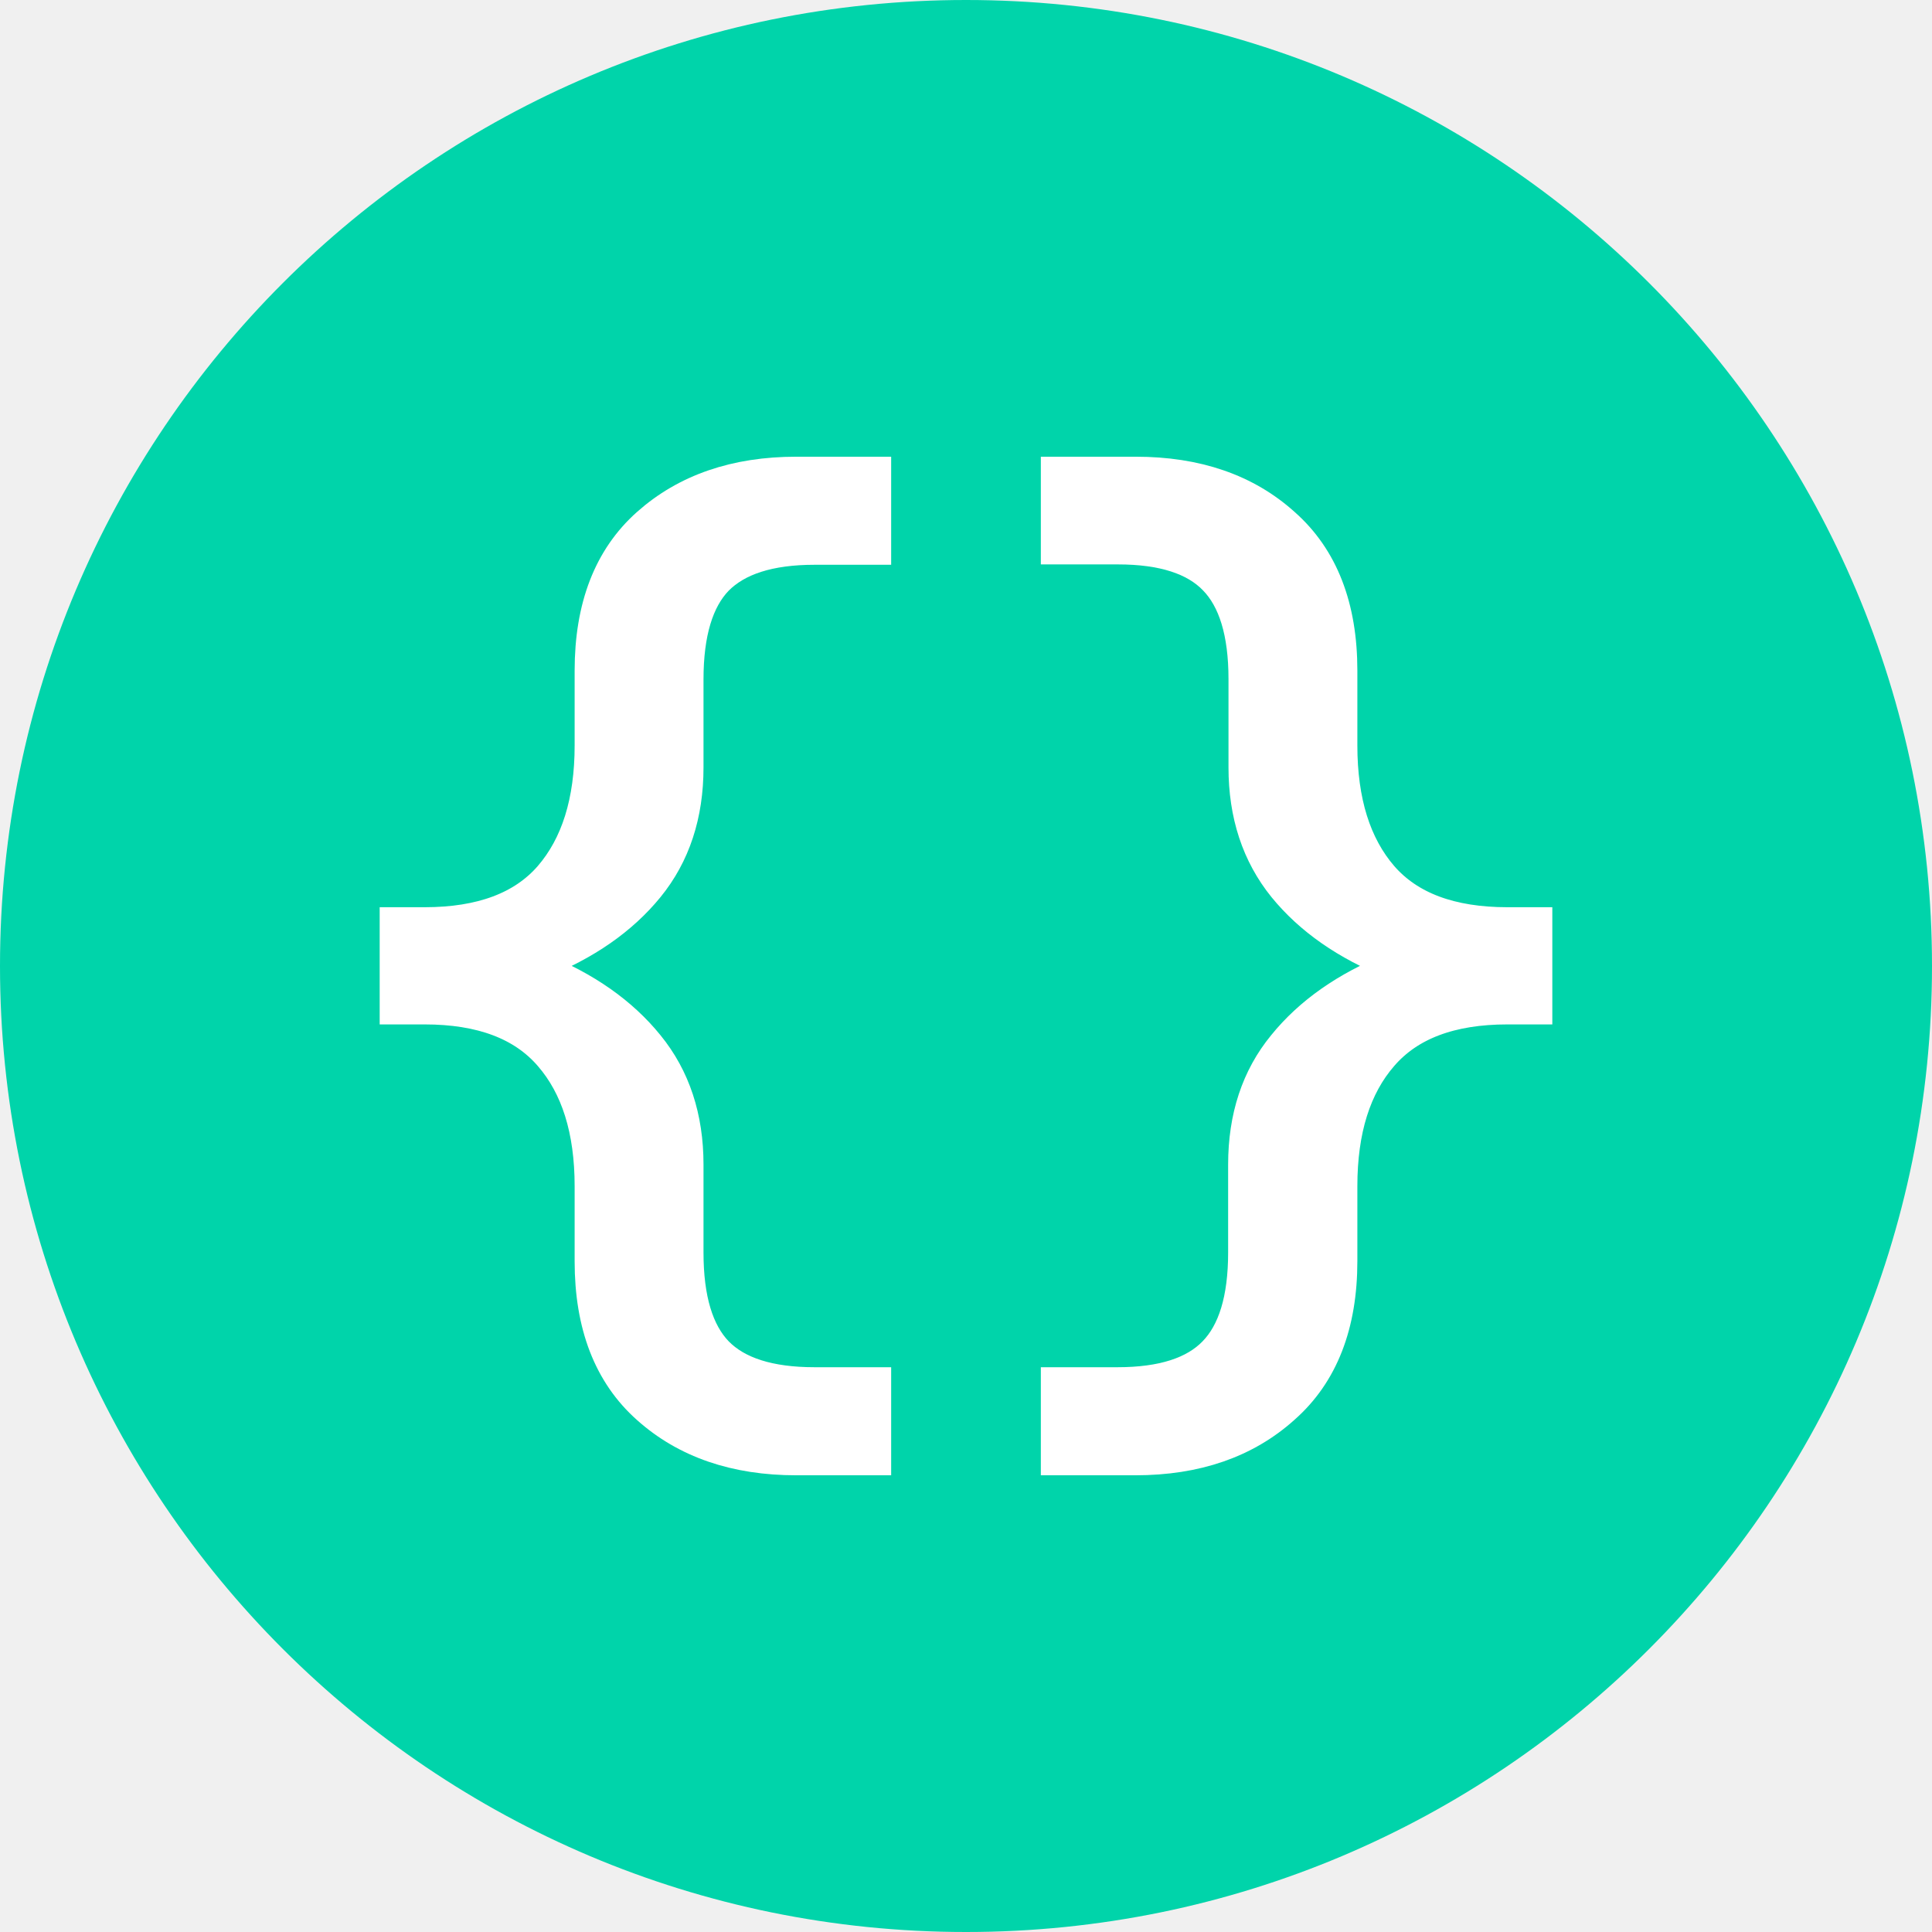
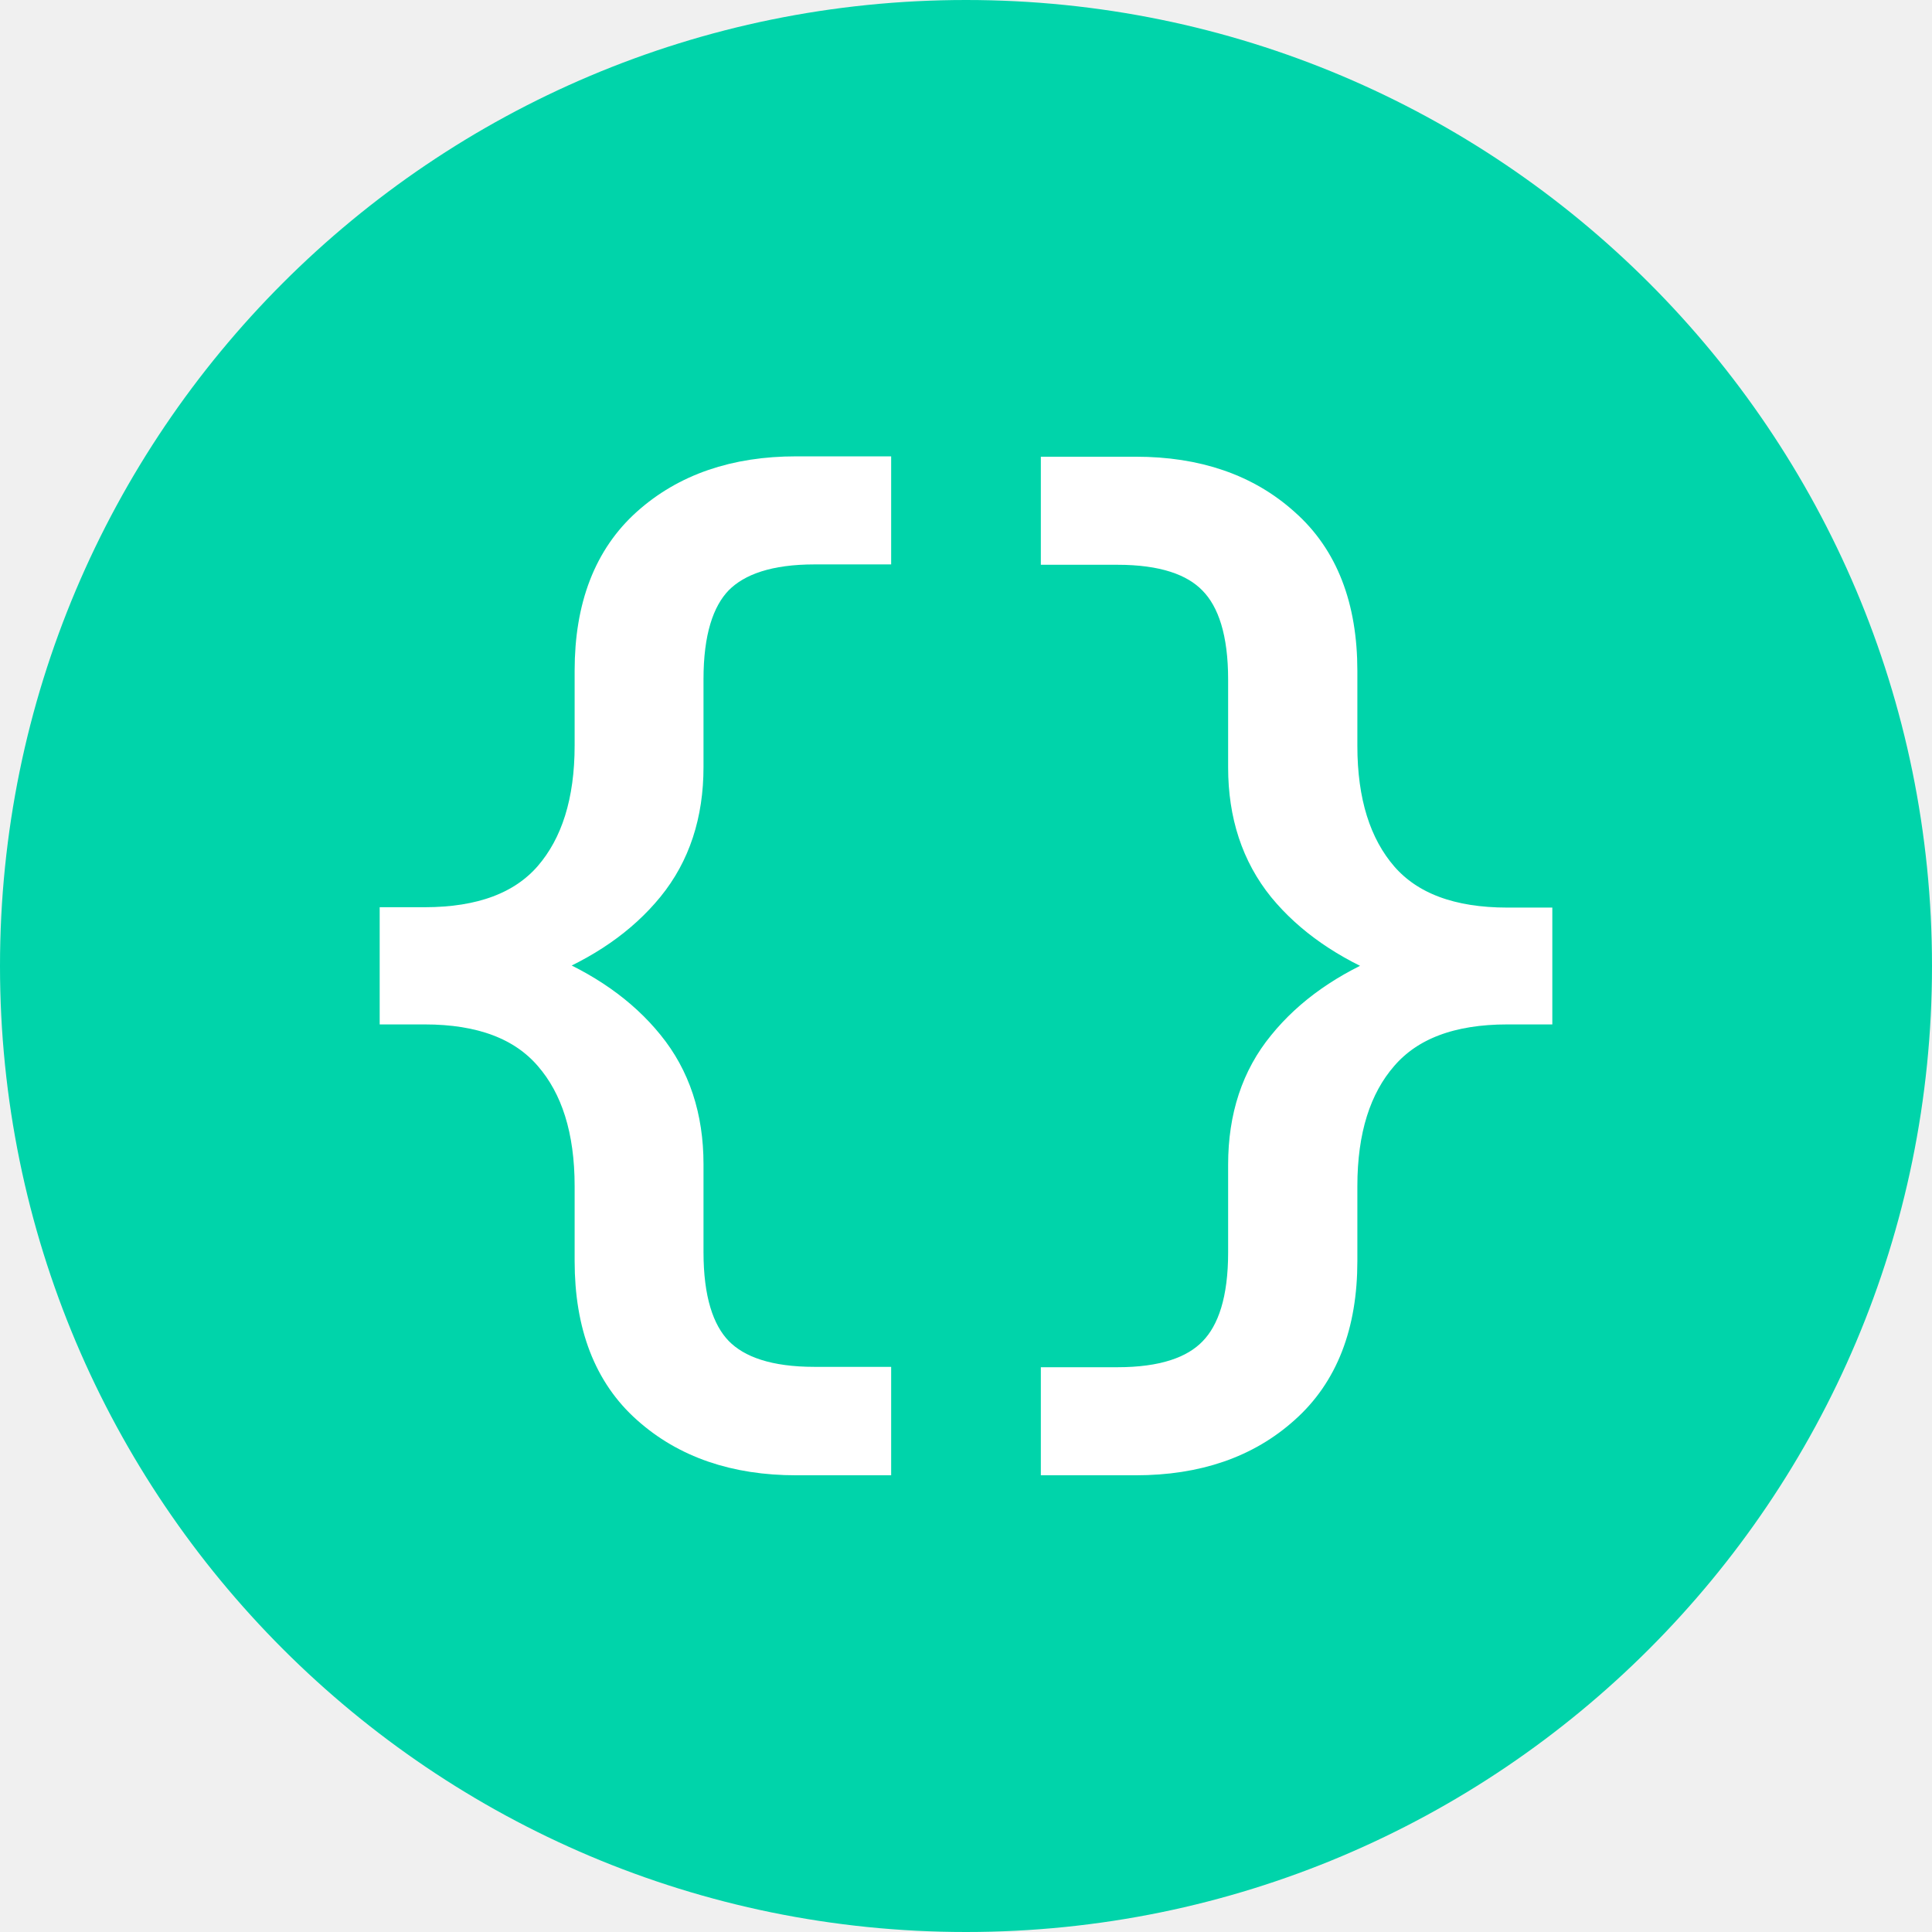
- <svg xmlns="http://www.w3.org/2000/svg" width="20" height="20" viewBox="0 0 5.292 5.292" version="1.1" id="svg28688">
-   <defs id="defs28685" />
-   <g id="layer1">
-     <circle style="fill:#00d4aa;stroke-width:0.09;stroke-linecap:round" id="path355-7" cx="2.646" cy="2.646" r="2.646" />
-     <g aria-label="{}" id="text39016" style="font-size:2.822px;-inkscape-font-specification:sans-serif;fill:none;stroke:#ffffff;stroke-width:0.106;stroke-linecap:round;stroke-dasharray:none">
-       <path d="M 2.388,3.988 H 2.181 q -0.247,0 -0.401,-0.138 Q 1.627,3.714 1.627,3.455 V 3.249 q 0,-0.233 -0.114,-0.364 Q 1.399,2.753 1.163,2.753 h -0.07 V 2.538 h 0.07 q 0.236,0 0.35,-0.131 Q 1.627,2.275 1.627,2.042 V 1.837 q 0,-0.259 0.153,-0.395 Q 1.935,1.304 2.181,1.304 H 2.388 V 1.494 H 2.231 q -0.187,0 -0.273,0.087 -0.084,0.087 -0.084,0.28 v 0.241 q 0,0.192 -0.106,0.322 -0.106,0.13 -0.295,0.205 v 0.033 q 0.189,0.076 0.295,0.207 0.106,0.13 0.106,0.321 v 0.241 q 0,0.193 0.084,0.28 0.085,0.087 0.273,0.087 h 0.157 z" style="fill:#ffffff;stroke-width:0.106;stroke-dasharray:none" id="path39127" />
-       <path d="m 4.199,2.753 h -0.07 q -0.236,0 -0.35,0.132 -0.114,0.131 -0.114,0.364 v 0.205 q 0,0.259 -0.154,0.395 Q 3.357,3.988 3.11,3.988 H 2.904 V 3.798 h 0.157 q 0.187,0 0.271,-0.087 0.085,-0.087 0.085,-0.28 V 3.19 q 0,-0.192 0.106,-0.321 0.106,-0.131 0.295,-0.207 V 2.629 Q 3.63,2.554 3.524,2.424 3.418,2.293 3.418,2.102 V 1.86 q 0,-0.193 -0.085,-0.28 -0.084,-0.087 -0.271,-0.087 H 2.904 V 1.304 h 0.207 q 0.247,0 0.4,0.138 0.154,0.136 0.154,0.395 V 2.042 q 0,0.233 0.114,0.365 0.114,0.131 0.35,0.131 h 0.07 z" style="fill:#ffffff;stroke-width:0.106;stroke-dasharray:none" id="path39129" />
+ <svg xmlns="http://www.w3.org/2000/svg" width="20" height="20" version="1.1" viewBox="0 0 5.292 5.292">
+   <g stroke-linecap="round">
+     <circle cx="2.646" cy="2.646" r="2.646" fill="#00d4aa" stroke-width=".09" />
+     <g fill="#fff" stroke="#fff" stroke-width=".106" aria-label="{}">
+       <path d="m2.388 3.988h-0.207q-0.247 0-0.401-0.138-0.153-0.136-0.153-0.396v-0.205q0-0.233-0.114-0.364-0.114-0.132-0.35-0.132h-0.07v-0.215h0.07q0.236 0 0.35-0.131 0.114-0.132 0.114-0.365v-0.205q0-0.259 0.153-0.396 0.154-0.138 0.401-0.138h0.207v0.19h-0.157q-0.187 0-0.273 0.087-0.084 0.087-0.084 0.28v0.241q0 0.192-0.106 0.322-0.106 0.13-0.295 0.205v0.033q0.189 0.076 0.295 0.207 0.106 0.13 0.106 0.321v0.241q0 0.193 0.084 0.28 0.085 0.087 0.273 0.087h0.157z" />
+       <path d="m4.199 2.753h-0.07q-0.236 0-0.35 0.132-0.114 0.131-0.114 0.364v0.205q0 0.259-0.154 0.396-0.153 0.138-0.4 0.138h-0.207v-0.19h0.157q0.187 0 0.271-0.087 0.085-0.087 0.085-0.28v-0.241q0-0.192 0.106-0.321 0.106-0.131 0.295-0.207v-0.033q-0.189-0.076-0.295-0.205-0.106-0.131-0.106-0.322v-0.241q0-0.193-0.085-0.28-0.084-0.087-0.271-0.087h-0.157v-0.19h0.207q0.247 0 0.4 0.138 0.154 0.136 0.154 0.396v0.205q0 0.233 0.114 0.365 0.114 0.131 0.35 0.131h0.07z" />
    </g>
  </g>
</svg>
